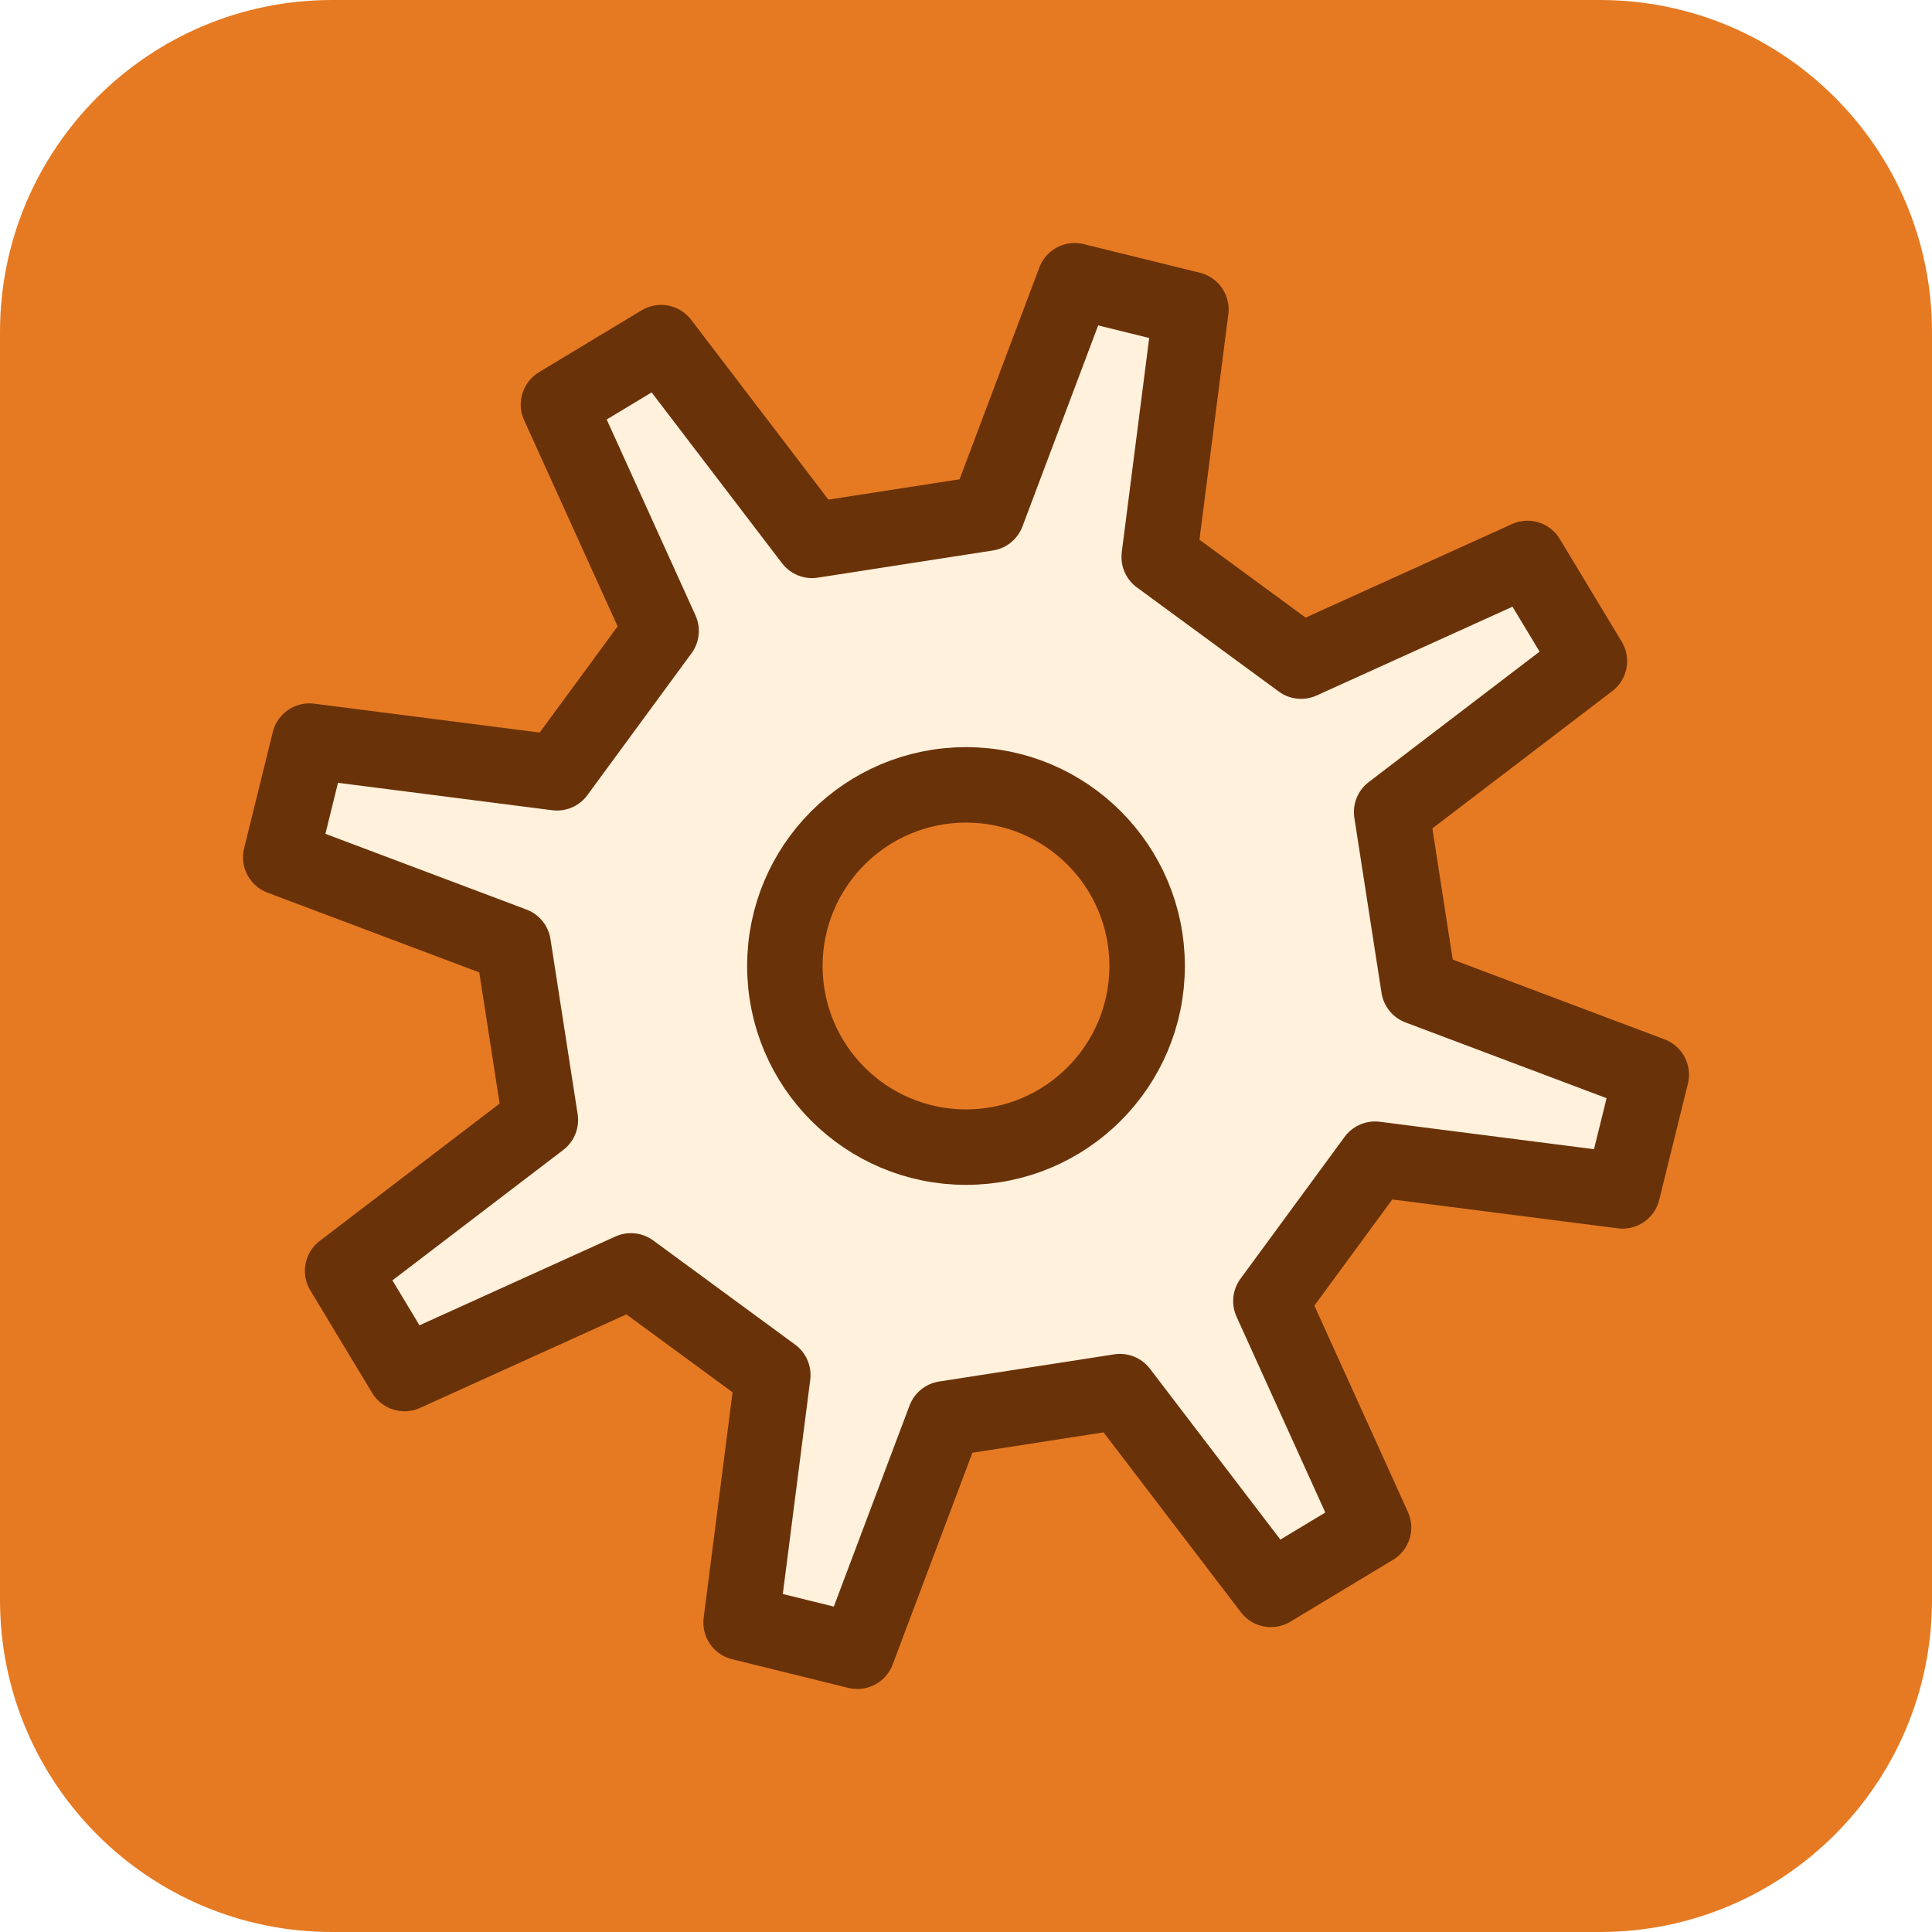
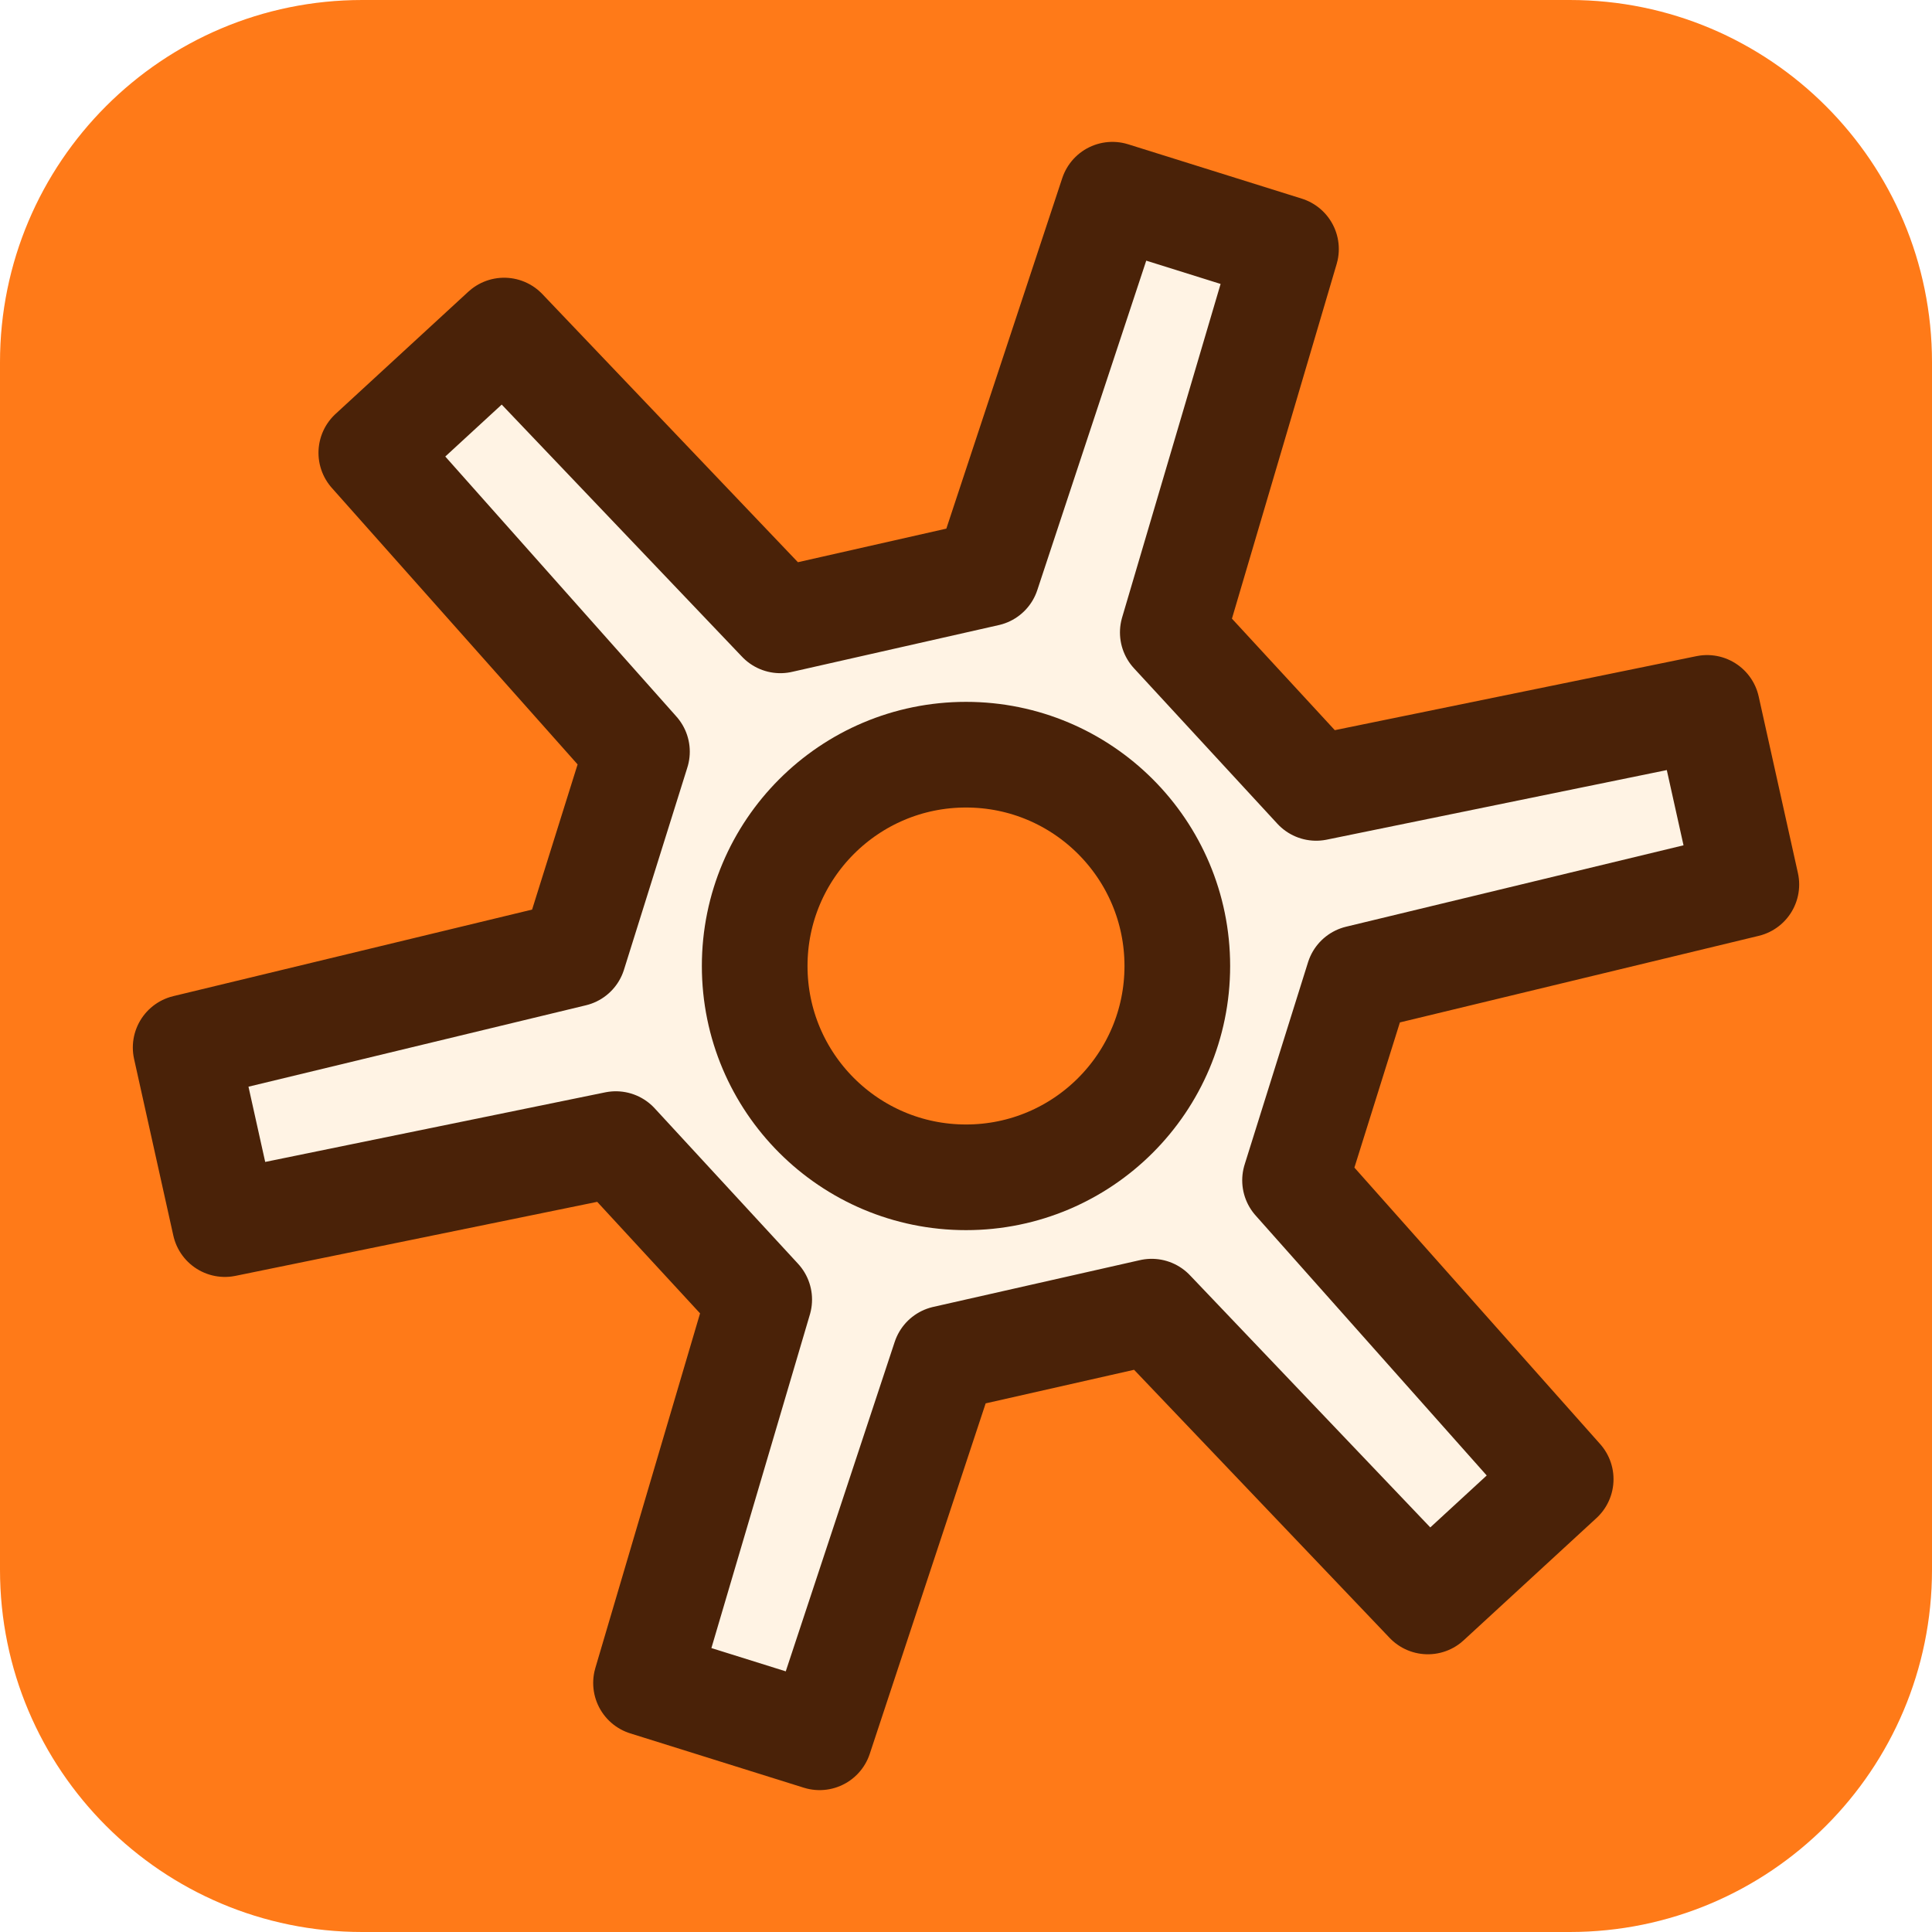
<svg xmlns="http://www.w3.org/2000/svg" width="128" height="128" viewBox="0 0 128 128">
-   <rect width="128" height="128" rx="22" fill="#e67a22" />
-   <polygon points="65.4,34.0 71.2,18.6 78.9,20.5 76.8,36.9 86.2,43.8 101.2,37.0 105.3,43.8 92.2,53.8 94.0,65.4 109.4,71.2 107.5,78.9 91.1,76.8 84.2,86.2 91.0,101.2 84.2,105.3 74.2,92.2 62.6,94.0 56.8,109.4 49.1,107.5 51.2,91.1 41.8,84.2 26.8,91.0 22.7,84.2 35.8,74.2 34.0,62.6 18.6,56.8 20.5,49.1 36.9,51.2 43.8,41.8 37.0,26.8 43.8,22.7 53.8,35.8" fill="#fff1dc" stroke="#6a3208" stroke-width="5" stroke-linejoin="round" />
-   <circle cx="64" cy="64" r="12" fill="#e67a22" stroke="#6a3208" stroke-width="5" />
+   <rect width="128" height="128" rx="24" fill="#ff7a18" />
+   <polygon points="65.4,38.0 73.7,12.9 85.2,16.5 77.7,41.9 87.2,52.2 113.1,46.9 115.7,58.6 90.0,64.8 85.8,78.2 103.4,98.0 94.6,106.1 76.3,86.9 62.6,90.0 54.3,115.1 42.8,111.5 50.3,86.1 40.8,75.8 14.9,81.1 12.3,69.4 38.0,63.2 42.2,49.8 24.6,30.0 33.4,21.9 51.7,41.1" fill="#fff3e4" stroke="#4a2208" stroke-width="7" stroke-linejoin="round" />
+   <circle cx="64" cy="64" r="14" fill="#ff7a18" stroke="#4a2208" stroke-width="7" />
</svg>
